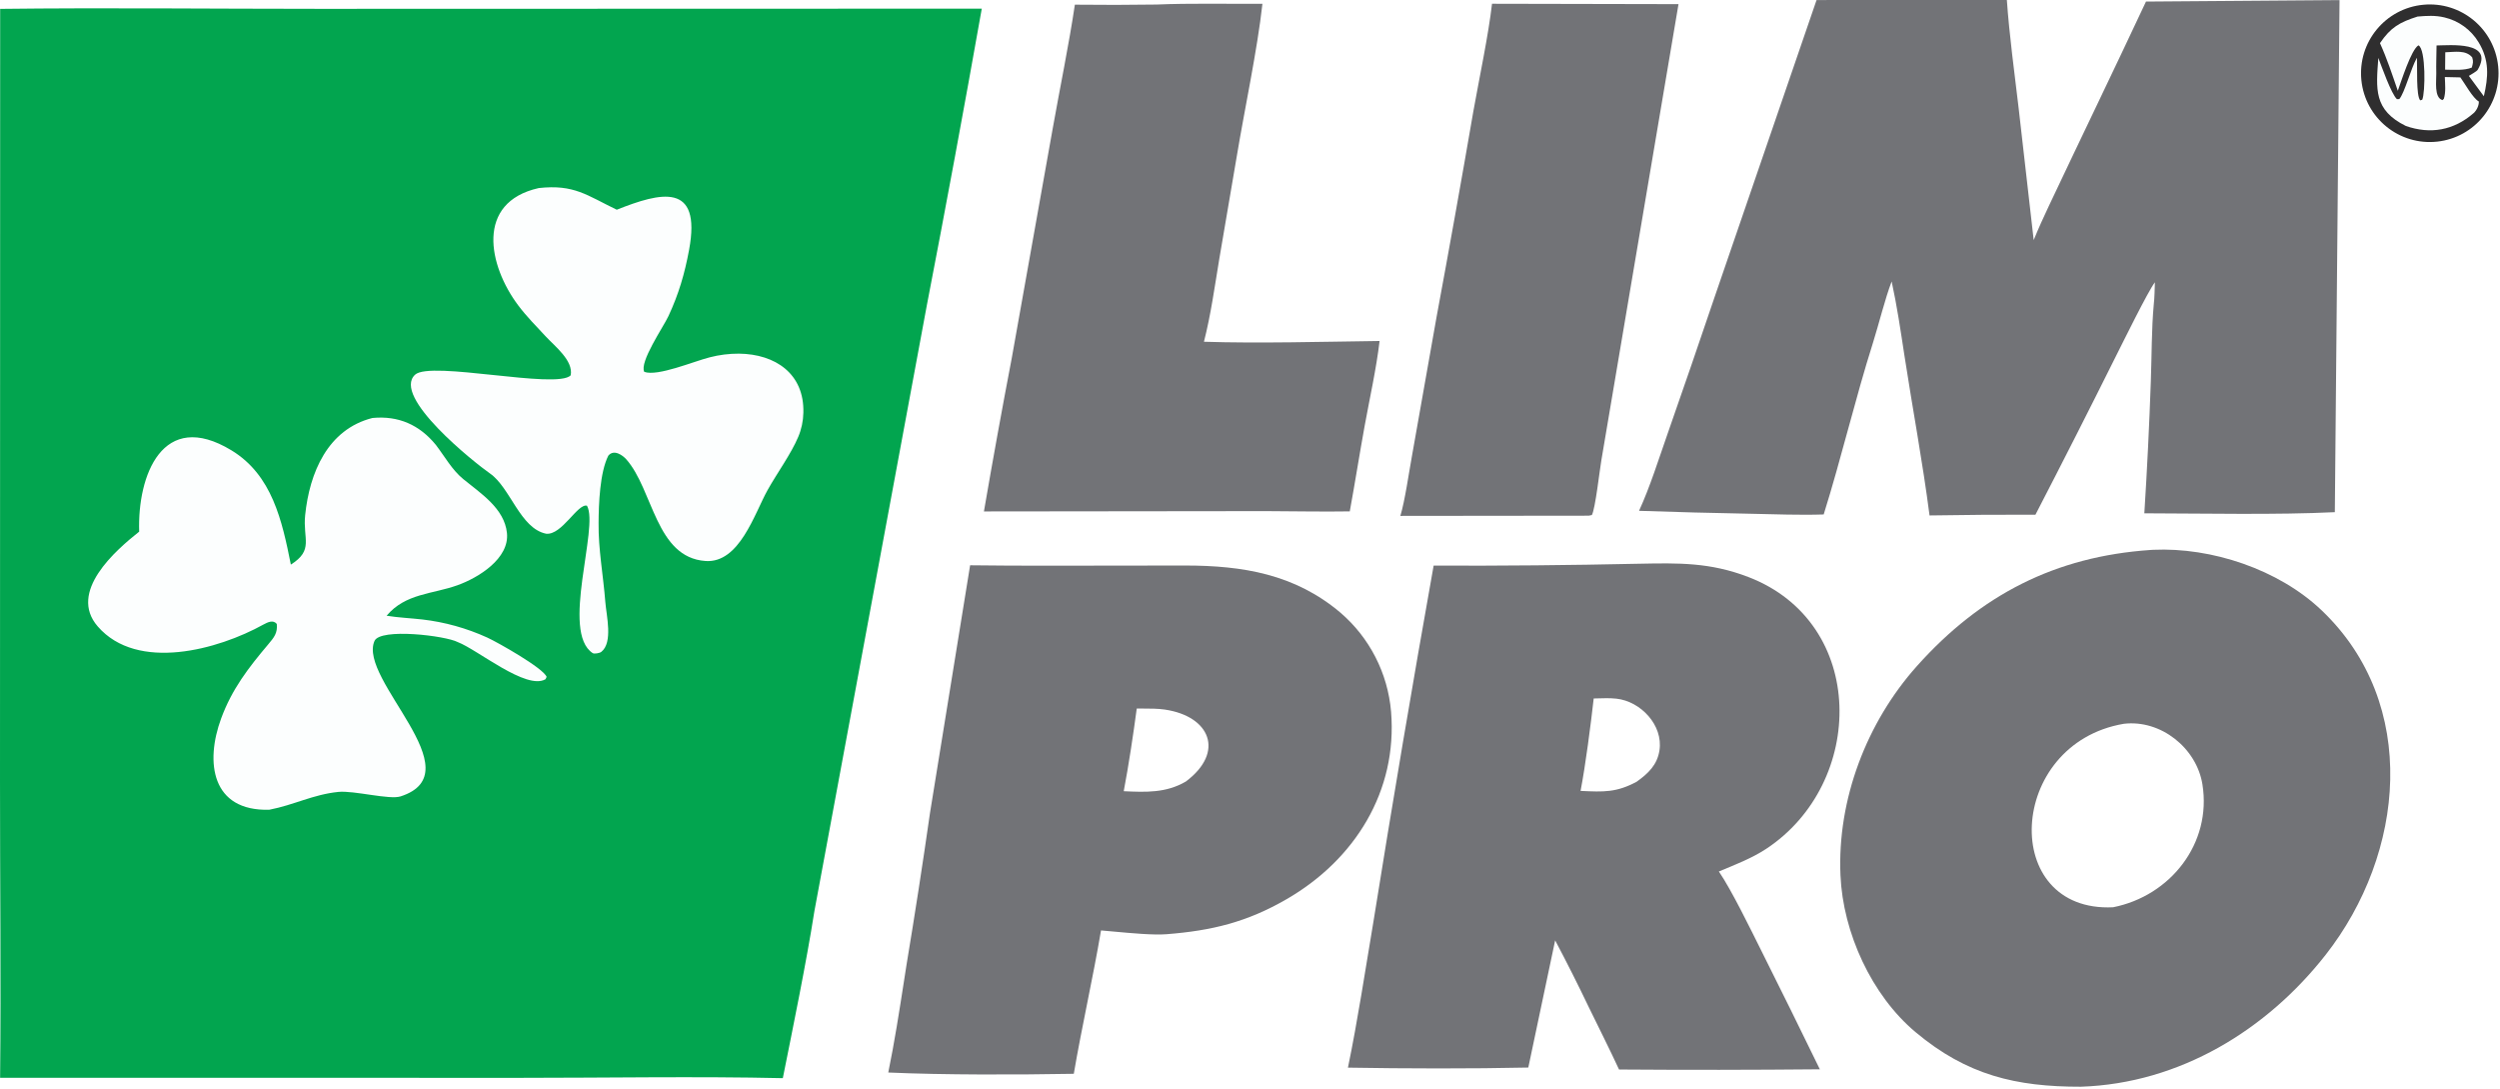
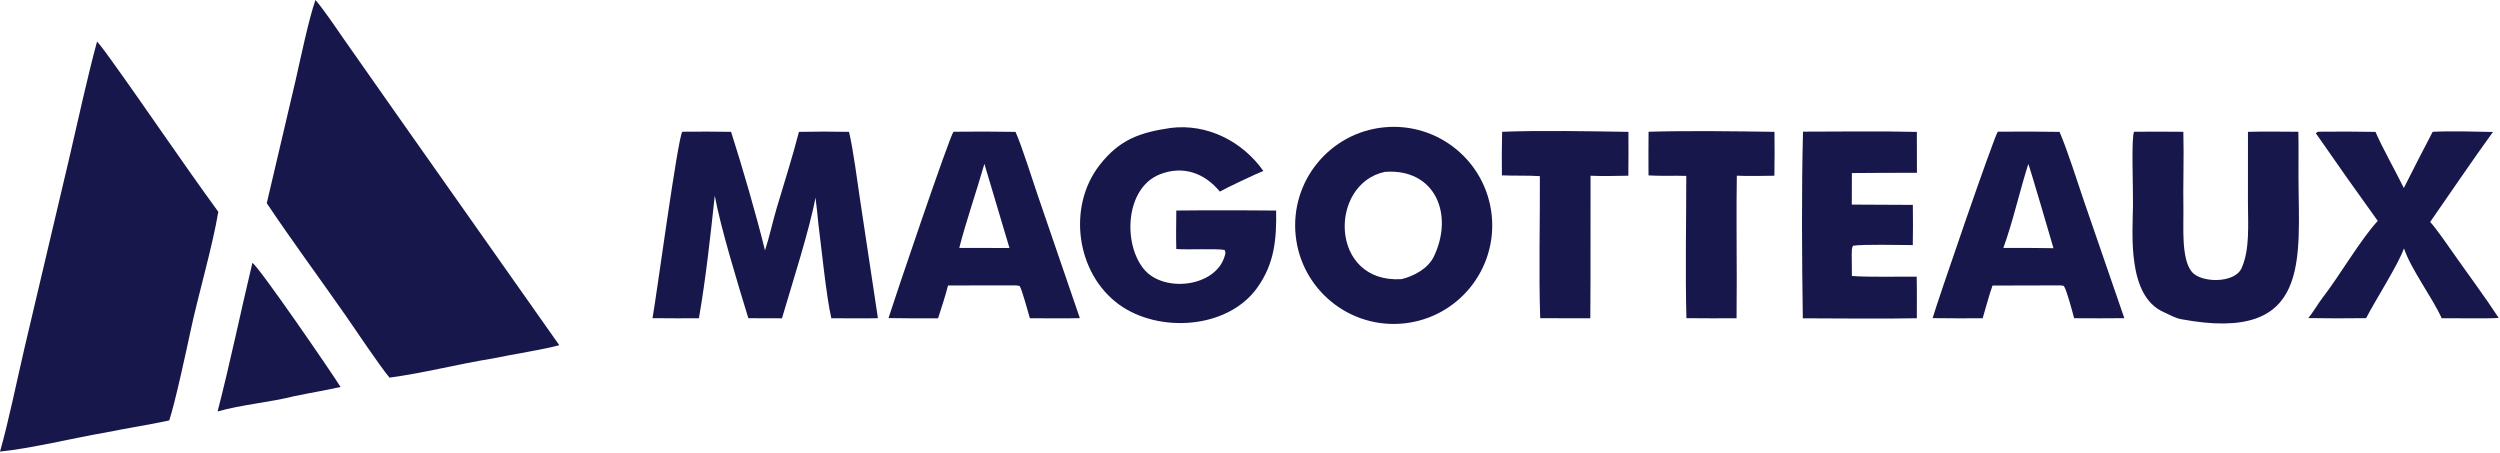
- <svg xmlns="http://www.w3.org/2000/svg" width="1181" height="514" viewBox="0 0 1181 514" fill="none">
-   <path d="M0.077 4.194C49.899 3.604 100.953 4.179 150.889 4.177L463.977 4.091C455.692 50.822 447.047 97.487 438.04 144.083L384.859 430.524C381.068 454.725 374.765 485.263 369.952 509.325C329.617 508.412 286.082 509.183 245.496 509.176L0.049 509.14C0.521 462.547 -0.024 415.164 0.001 368.469L0.077 4.194Z" fill="#02A54F" />
-   <path d="M175.994 197.464C188.27 196.274 198.231 200.675 205.998 210.189C210.139 215.599 213.617 221.982 218.964 226.351C227.177 233.062 238.373 240.187 239.581 251.766C240.846 263.891 226.008 272.954 216.24 276.456C204.201 280.772 191.703 280.26 182.703 290.866C187.724 291.717 194.324 292.044 199.556 292.634C210.17 293.865 220.527 296.747 230.252 301.175C235.182 303.434 256.78 315.607 258.329 319.758L257.796 320.868C248.725 326.171 225.717 306.906 216.344 303.332C210.558 300.287 179.717 296.564 176.982 302.796C169.022 320.934 224.485 364.846 189.311 376.217C184.041 377.92 167.267 373.359 159.917 374.1C147.983 375.302 138.869 380.297 127.254 382.519C99.965 383.287 96.85 360.134 104.526 339.361C109.655 325.478 117.368 315.515 126.829 304.309C129.47 301.182 131.265 299.017 130.813 294.753C129.093 292.672 126.591 293.913 124.44 295.062C103.199 306.848 64.975 317.513 46.206 295.944C31.959 279.57 54.751 259.901 65.772 251.151C64.9 224.685 76.802 193.003 109.331 212.71C128.625 224.398 133.317 245.991 137.455 266.72C148.455 259.762 143.044 254.683 144.216 243.343C146.285 223.32 154.836 202.828 175.994 197.464Z" fill="#FCFEFE" />
-   <path d="M254.603 88.845C271.364 86.997 277.313 92.261 291.476 99.077C312.211 90.836 331.602 85.87 325.67 117.954C323.576 129.281 320.761 138.894 315.889 149.349C313.519 154.436 302.061 171.069 304.479 175.668C310.75 177.972 327.832 170.706 335.418 168.798C339.932 167.624 344.58 167.041 349.244 167.065C366.402 167.261 380.162 176.545 379.666 194.978C379.588 198.899 378.766 202.769 377.241 206.382C373.916 214.321 367.169 223.606 362.777 231.466C356.562 242.588 349.481 266.158 333.406 265.018C309.827 263.345 308.755 231.387 295.96 216.971C294.357 215.165 290.167 212.013 287.477 215.264C283.479 223.174 282.928 238.104 282.887 247.025C282.722 259.434 285.116 271.95 286.064 284.312C286.56 290.771 289.816 303.528 284.144 307.961C283.394 308.546 280.842 309.011 280.111 308.534C264.821 298.564 283.194 249.126 277.407 238.91C273.005 237.642 265.55 252.951 258.083 252.128C245.821 249.639 241.208 230.377 231.583 223.684C224.391 218.683 184.886 187.304 196.188 176.988C203.5 170.315 263.085 184.035 269.692 177.331C271.101 170.411 262.209 163.579 257.915 158.94C253.377 154.037 248.973 149.668 244.932 144.3C230.82 125.555 224.497 95.604 254.603 88.845Z" fill="#FCFEFE" />
-   <path d="M858.484 0.017L948.417 0C949.549 16.337 952.05 34.715 953.987 51.099L961.1 113.422C963.295 108.004 965.778 102.551 968.278 97.266C983.497 65.067 999.056 32.983 1014.17 0.74L1105.64 0.048L1103.42 241.952C1076.11 243.297 1041.18 242.546 1013.39 242.488C1014.71 221.681 1015.74 200.857 1016.46 180.021C1016.9 168.131 1016.77 155.527 1017.85 143.76C1018.22 140.726 1018.27 136.5 1018.38 133.346C1015.01 137.791 1003.18 161.91 999.936 168.312C987.458 193.353 974.787 218.298 961.927 243.146C945.247 243.099 928.561 243.217 911.881 243.5C908.618 218.233 903.864 193.041 899.996 167.856C898.2 156.119 896.516 144.574 893.975 132.969C890.864 141.023 887.865 153.332 885.136 161.96C876.725 188.494 870.152 216.593 861.853 243.033C850.813 243.406 838.136 242.929 827.043 242.693C809.559 242.374 792.075 241.914 774.596 241.312C779.767 230.086 783.905 216.791 788.019 205.086C795.549 183.575 802.962 162.025 810.263 140.436L858.484 0.017Z" fill="#727377" />
-   <path d="M546.578 2.147C562.167 1.478 580.785 1.879 596.609 1.81C594.22 23.459 588.169 51.65 584.501 73.74L576.19 122.519C574.045 135.402 572.217 148.827 568.973 161.44C594.965 162.28 625.714 161.42 651.978 161.082C650.429 174.278 647.283 188.203 644.9 201.297C642.458 214.717 640.351 228.174 637.892 241.577C625.051 241.799 611.141 241.487 598.223 241.453L464.993 241.604C469.161 217.362 473.557 193.159 478.179 168.999L497.499 60.728C500.844 41.883 505.188 20.937 507.971 2.208C520.839 2.359 533.71 2.339 546.578 2.147Z" fill="#727377" />
-   <path d="M705.112 1.775L793.243 1.957L756.772 217.523C756.026 221.718 753.937 240.375 752.305 243.306L750.82 243.614L661.791 243.713C663.987 236.472 665.788 223.498 667.25 215.556L678.876 149.892C684.892 117.503 690.691 85.075 696.284 52.611C698.961 37.601 703.456 16.411 705.112 1.775Z" fill="#727377" />
-   <path d="M1145.3 2.242C1163.06 0.603 1178.83 13.593 1180.61 31.345C1182.4 49.097 1169.55 64.971 1151.82 66.908C1133.87 68.869 1117.77 55.825 1115.96 37.861C1114.15 19.897 1127.33 3.902 1145.3 2.242Z" fill="#2F2E2F" />
-   <path d="M1142.52 7.825C1146.9 7.45 1150.86 7.202 1155.17 8.221C1161.92 9.789 1167.75 14.015 1171.33 19.939C1176.53 28.409 1175.99 36.29 1173.84 45.472L1166.76 35.865L1166.95 35.745C1167.69 35.293 1170.55 33.612 1170.86 33.09C1179.13 19.221 1157.53 21.443 1151.49 21.475C1151.45 25.796 1151.25 30.345 1151.36 34.64C1151.45 38.226 1150.22 46.066 1154.28 47.299L1154.92 46.7C1155.94 43.66 1155.52 39.688 1155.4 36.395L1162.75 36.566C1164.91 39.539 1168.62 46.35 1171.47 47.961C1171.57 49.82 1170.4 52.221 1169.02 53.427C1159.61 61.645 1148.57 63.533 1137.02 59.534C1121.67 51.954 1122.9 42.063 1123.97 27.362C1125.54 31.395 1130.03 44.25 1132.76 46.853L1133.89 46.807C1136.42 43.852 1139.37 32.325 1142.1 27.496L1142.22 27.302C1142.44 31.532 1141.78 45.212 1143.76 47.403L1144.71 47.126C1146.18 44.2 1146.51 23.041 1142.92 21.423C1139.5 23.447 1134.75 38.558 1133.18 42.886C1130.48 35.065 1128.16 27.933 1124.75 20.379C1129.83 12.884 1134.11 10.499 1142.52 7.825Z" fill="#FCFEFE" />
-   <path d="M1155.61 24.7C1160.12 24.577 1165.29 23.481 1168.34 27.11C1168.98 29.172 1168.7 29.81 1168.15 31.927C1164.69 33.395 1159.42 32.955 1155.53 32.911L1155.61 24.7Z" fill="#FCFEFE" />
-   <path fill-rule="evenodd" clip-rule="evenodd" d="M560.232 267.152C587.294 267.186 611.886 271.196 633.402 289.357C647.248 301.205 655.869 318.031 657.407 336.192C660.494 373.761 640.299 406.064 608.147 424.706C589.29 435.642 572.657 439.646 551.267 441.325C545.131 441.808 534.752 440.85 526.496 440.088L526.494 440.087L526.493 440.087C524.237 439.879 522.14 439.686 520.331 439.54C518.423 450.815 516.146 462.205 513.863 473.619L513.863 473.62L513.863 473.621L513.863 473.623L513.862 473.624L513.862 473.625L513.862 473.626L513.861 473.632C511.618 484.848 509.371 496.086 507.465 507.263C480.638 507.73 446.377 507.838 419.786 506.657C422.708 492.492 424.99 477.792 427.228 463.378C427.624 460.832 428.018 458.294 428.414 455.77C432.384 431.89 436.084 407.966 439.513 384.002L458.466 267.037C480.947 267.304 503.487 267.249 526.013 267.193C537.426 267.166 548.836 267.138 560.232 267.152ZM560.415 369.193C579.083 355.197 571.8 338.301 550.435 335.195C547.213 334.727 543.554 334.724 540.093 334.721H540.089L539.906 334.72C538.991 334.719 538.091 334.718 537.218 334.707C535.604 346.824 533.356 361.784 531.064 373.762C541.419 374.257 551.099 374.652 560.415 369.193Z" fill="#727377" />
-   <path fill-rule="evenodd" clip-rule="evenodd" d="M826.239 272.578C882.635 294.223 881.825 369.969 834.643 401.02C827.876 405.473 819.8 408.573 812.317 411.689C818.415 420.629 827.366 439.09 832.372 449.09C841.704 467.72 850.924 486.404 860.039 505.142C828.405 505.443 796.77 505.477 765.141 505.243C760.71 495.657 755.58 485.532 750.938 475.989C745.82 465.296 740.491 454.706 734.95 444.226L722.261 504.307C695.48 504.898 663.758 504.811 637.024 504.353C641.678 481.886 645.229 458.128 649.055 435.473C658.041 379.297 667.526 323.203 677.521 267.198C709.695 267.315 741.864 267.022 774.027 266.32L774.557 266.31C793.367 265.934 808.161 265.638 826.239 272.578ZM784.245 354.471C786.064 342.567 775.342 331.279 763.885 330.052C760.812 329.722 757.687 329.823 754.638 329.922L754.636 329.922C754.145 329.938 753.655 329.954 753.168 329.968C751.795 342.181 749.294 361.594 746.958 373.619L747.234 373.632C757.805 374.132 763.921 374.422 773.463 369.291C778.887 365.41 783.189 361.375 784.245 354.471Z" fill="#727377" />
-   <path fill-rule="evenodd" clip-rule="evenodd" d="M1016.29 259.808C1016.72 259.774 1017.15 259.747 1017.58 259.727C1045.09 258.473 1076.77 268.912 1097.15 288.291C1143.61 332.485 1136.58 403.262 1099.07 451.072C1071.28 486.493 1030.19 511.823 983.409 513.368C952.742 513.416 929.565 507.94 905.296 487.609C884.449 470.138 870.979 440.588 869.788 413.55C868.203 377.717 882.148 341.231 905.93 314.634C936.121 280.862 971.453 262.878 1016.29 259.808ZM1040.84 370.517C1038.07 353.361 1021.18 339.837 1003.67 341.924C948.241 351.387 944.948 431.18 998.615 428.591C1025.68 423.233 1045.35 398.479 1040.84 370.517Z" fill="#727377" />
+ <svg xmlns="http://www.w3.org/2000/svg" width="1155" height="209" viewBox="0 0 1155 209" fill="none">
+   <path d="M44.849 19.16C47.346 22.119 49.354 24.94 51.604 28.065C68.216 51.148 84.095 74.886 100.857 97.845C98.127 114.196 91.496 136.554 87.944 153.296C86.165 161.682 80.741 186.794 78.18 194.252C68.877 196.24 58.182 197.915 48.542 199.865C33.9 202.39 14.151 207.211 0 208.639C3.916 195.029 8.061 174.671 11.392 160.443L32.054 72.797C36.142 55.373 40.181 36.324 44.849 19.16Z" fill="#17174B" />
+   <path d="M145.737 0C149.994 4.938 155.224 12.896 159.157 18.501L182.168 51.295L258.383 159.468C252.033 161.347 235.565 163.902 227.795 165.593C212.186 168.069 195.001 172.511 179.943 174.46C175.132 168.672 164.225 152.264 159.462 145.447C147.619 128.495 134.673 110.948 123.244 93.871L136.53 37.263C138.788 27.412 142.582 9.003 145.737 0Z" fill="#17174B" />
+   <path d="M639.472 58.822C664.401 56.394 686.612 74.564 689.172 99.484C691.728 124.404 673.678 146.709 648.771 149.397C623.683 152.105 601.179 133.888 598.601 108.783C596.024 83.679 614.356 61.268 639.472 58.822ZM647.482 128.965C653.282 127.585 659.777 124.034 662.4 118.603C671.863 99.019 663.011 77.665 639.789 79.405C613.689 84.997 614.175 131.014 647.482 128.965Z" fill="#17174B" />
+   <path d="M369.119 60.916C376.831 60.756 384.546 60.755 392.258 60.913C394.323 69.819 395.976 83.205 397.387 92.501L405.603 147.011C398.592 147.173 391.133 147.036 384.087 147.025C381.84 137.904 379.4 113.412 378.096 103.483C377.718 99.413 377.271 95.35 376.755 91.296C374.118 105.768 365.653 132.064 361.268 147.059L345.737 147.012C341.133 131.954 332.823 104.882 330.228 90.394C328.199 109.171 326.124 128.439 322.899 147.047C315.754 147.079 308.609 147.061 301.464 146.994C303.149 137.926 313.208 63.027 315.242 60.854C322.748 60.773 330.254 60.789 337.758 60.905C342.815 76.671 349.529 99.73 353.433 115.692C355.427 109.679 356.951 102.435 358.821 96.175C362.307 84.505 366.069 72.685 369.119 60.916Z" fill="#17174B" />
+   <path d="M540.801 59.114C557.707 56.981 574.028 65.305 583.678 78.992C581.021 79.93 565.814 87.169 563.57 88.514C556.529 79.933 546.649 76.374 535.992 80.49C519.818 86.736 518.704 112.642 528.559 124.444C537.673 135.359 561.678 132.703 565.843 118.208C566.221 116.943 566.278 116.624 565.792 115.492C561.886 114.733 549.027 115.481 543.441 115.042C543.285 109.222 543.413 103.113 543.458 97.267L554.904 97.177C566.464 97.129 578.025 97.163 589.579 97.277C589.777 110.453 588.867 121.667 580.891 132.865C567.165 152.131 535.294 153.973 517.013 140.707C497.207 126.335 492.993 95.585 507.993 76.296C517.18 64.483 526.598 61.202 540.801 59.114Z" fill="#17174B" />
+   <path d="M440.519 60.861C450.07 60.742 459.622 60.764 469.172 60.927C472.187 67.674 476.698 82.286 479.335 89.944L498.893 146.984C491.312 147.173 483.406 147.044 475.8 147.023C474.997 144.301 472.193 133.821 471.068 132.11L469.404 131.851L438.002 131.88C436.666 137.03 435.015 142.004 433.384 147.065C425.751 147.118 418.118 147.082 410.486 146.959C412.985 138.878 438.81 62.701 440.519 60.861ZM443.184 114.538L455.112 114.55L466.378 114.587L454.787 75.691C451.372 87.689 446.085 103.048 443.184 114.538Z" fill="#17174B" />
+   <path d="M922.989 60.845C932.497 60.735 942.005 60.765 951.508 60.934C955.374 69.959 959.507 83.327 962.819 92.97L981.44 146.999C973.712 147.08 965.979 147.085 958.252 147.016C957.432 143.996 954.928 134.286 953.498 132.096L952.164 131.847L920.541 131.924C918.953 136.282 917.409 142.425 915.99 147.04C908.28 147.091 900.575 147.07 892.864 146.978C895.001 139.535 921.479 62.46 922.989 60.845ZM925.544 114.55L938.257 114.551L948.71 114.666C947.737 111.307 937.534 76.406 937.081 75.759C933.215 87.826 929.902 102.652 925.544 114.55Z" fill="#17174B" />
+   <path d="M985.951 60.866C993.537 60.799 1001.12 60.805 1008.71 60.884C1009.03 72.937 1008.52 84.969 1008.74 97.17C1008.87 104.471 1007.64 119.735 1012.69 125.669C1017.02 130.76 1032.37 130.977 1035.58 123.952C1039.52 115.34 1038.56 103.393 1038.55 93.809L1038.56 60.91C1046.16 60.683 1054.2 60.84 1061.84 60.87C1061.99 67.508 1061.88 74.583 1061.9 81.257C1061.98 119.851 1068.2 158.711 1007.8 147.485C1005.22 147.108 1001.74 145.125 999.642 144.201C982.678 136.742 985.272 107.988 985.442 95.001C985.549 86.714 984.588 63.224 985.951 60.866Z" fill="#17174B" />
+   <path d="M1070.91 60.853C1079.77 60.747 1088.63 60.773 1097.48 60.932C1100.69 68.418 1106.75 79.046 1110.57 86.857C1114.95 78.17 1119.38 69.517 1123.89 60.898C1131.63 60.461 1143.96 60.8 1151.75 60.965C1141.99 74.438 1132.27 88.835 1122.73 102.549C1124.92 104.691 1131.83 114.658 1133.94 117.68C1140.66 127.274 1148 137.083 1154.39 146.859C1151.69 147.141 1146.67 147.043 1143.8 147.073L1128.06 147.031C1123.82 137.555 1114.07 124.767 1110.63 114.749C1108.01 122.201 1097.39 138.753 1093.14 146.988C1084.23 147.119 1075.31 147.107 1066.4 146.954C1068.49 144.561 1071.06 140.08 1073.14 137.403C1080.68 127.686 1090.6 110.636 1098.52 102.051C1088.85 88.634 1079.3 75.123 1069.89 61.522L1070.91 60.853Z" fill="#17174B" />
+   <path d="M832.988 60.824C850.303 60.805 868.325 60.535 885.583 60.941L885.623 79.843C875.606 79.82 865.583 79.858 855.566 79.955L855.532 94.519L883.734 94.657C883.819 100.847 883.814 107.037 883.712 113.226C877.669 113.213 860.846 112.802 856.131 113.516C855.374 114.709 855.566 116.026 855.498 117.579L855.572 127.492C863.384 128.126 877.183 127.724 885.51 127.834C885.662 134.114 885.572 140.72 885.577 147.026C868.5 147.378 850.071 147.056 832.903 147.057C832.485 120.077 832.282 87.67 832.988 60.824Z" fill="#17174B" />
+   <path d="M693.989 60.883C711.14 60.19 734.882 60.644 752.332 60.915C752.383 67.669 752.372 74.424 752.293 81.178C746.713 81.249 740.326 81.459 734.831 81.193L734.814 129.31C734.814 135.223 734.786 141.136 734.724 147.049L711.575 147.01C710.874 126.226 711.513 102.497 711.422 81.376C706.159 81.023 699.506 81.254 693.887 81.02C693.785 74.308 693.819 67.594 693.989 60.883Z" fill="#17174B" />
+   <path d="M761.637 60.87C779.613 60.326 801.671 60.648 819.806 60.91C819.902 67.669 819.885 74.428 819.76 81.186C814.158 81.248 807.951 81.427 802.412 81.17C802.152 96.924 802.378 113.498 802.372 129.31L802.293 147.036C794.571 147.084 786.849 147.071 779.127 146.997C778.556 125.928 779.059 102.514 779.059 81.261C773.18 81.08 767.663 81.41 761.615 81.035C761.564 74.313 761.569 67.591 761.637 60.87Z" fill="#17174B" />
+   <path d="M116.619 121.398C120.281 124.173 153 171.788 157.33 178.775C149.98 180.449 142.913 181.541 135.652 183.104C124.618 185.883 111.49 186.964 100.529 190.101C106.31 167.728 111.222 143.955 116.619 121.398Z" fill="#17174B" />
</svg>
